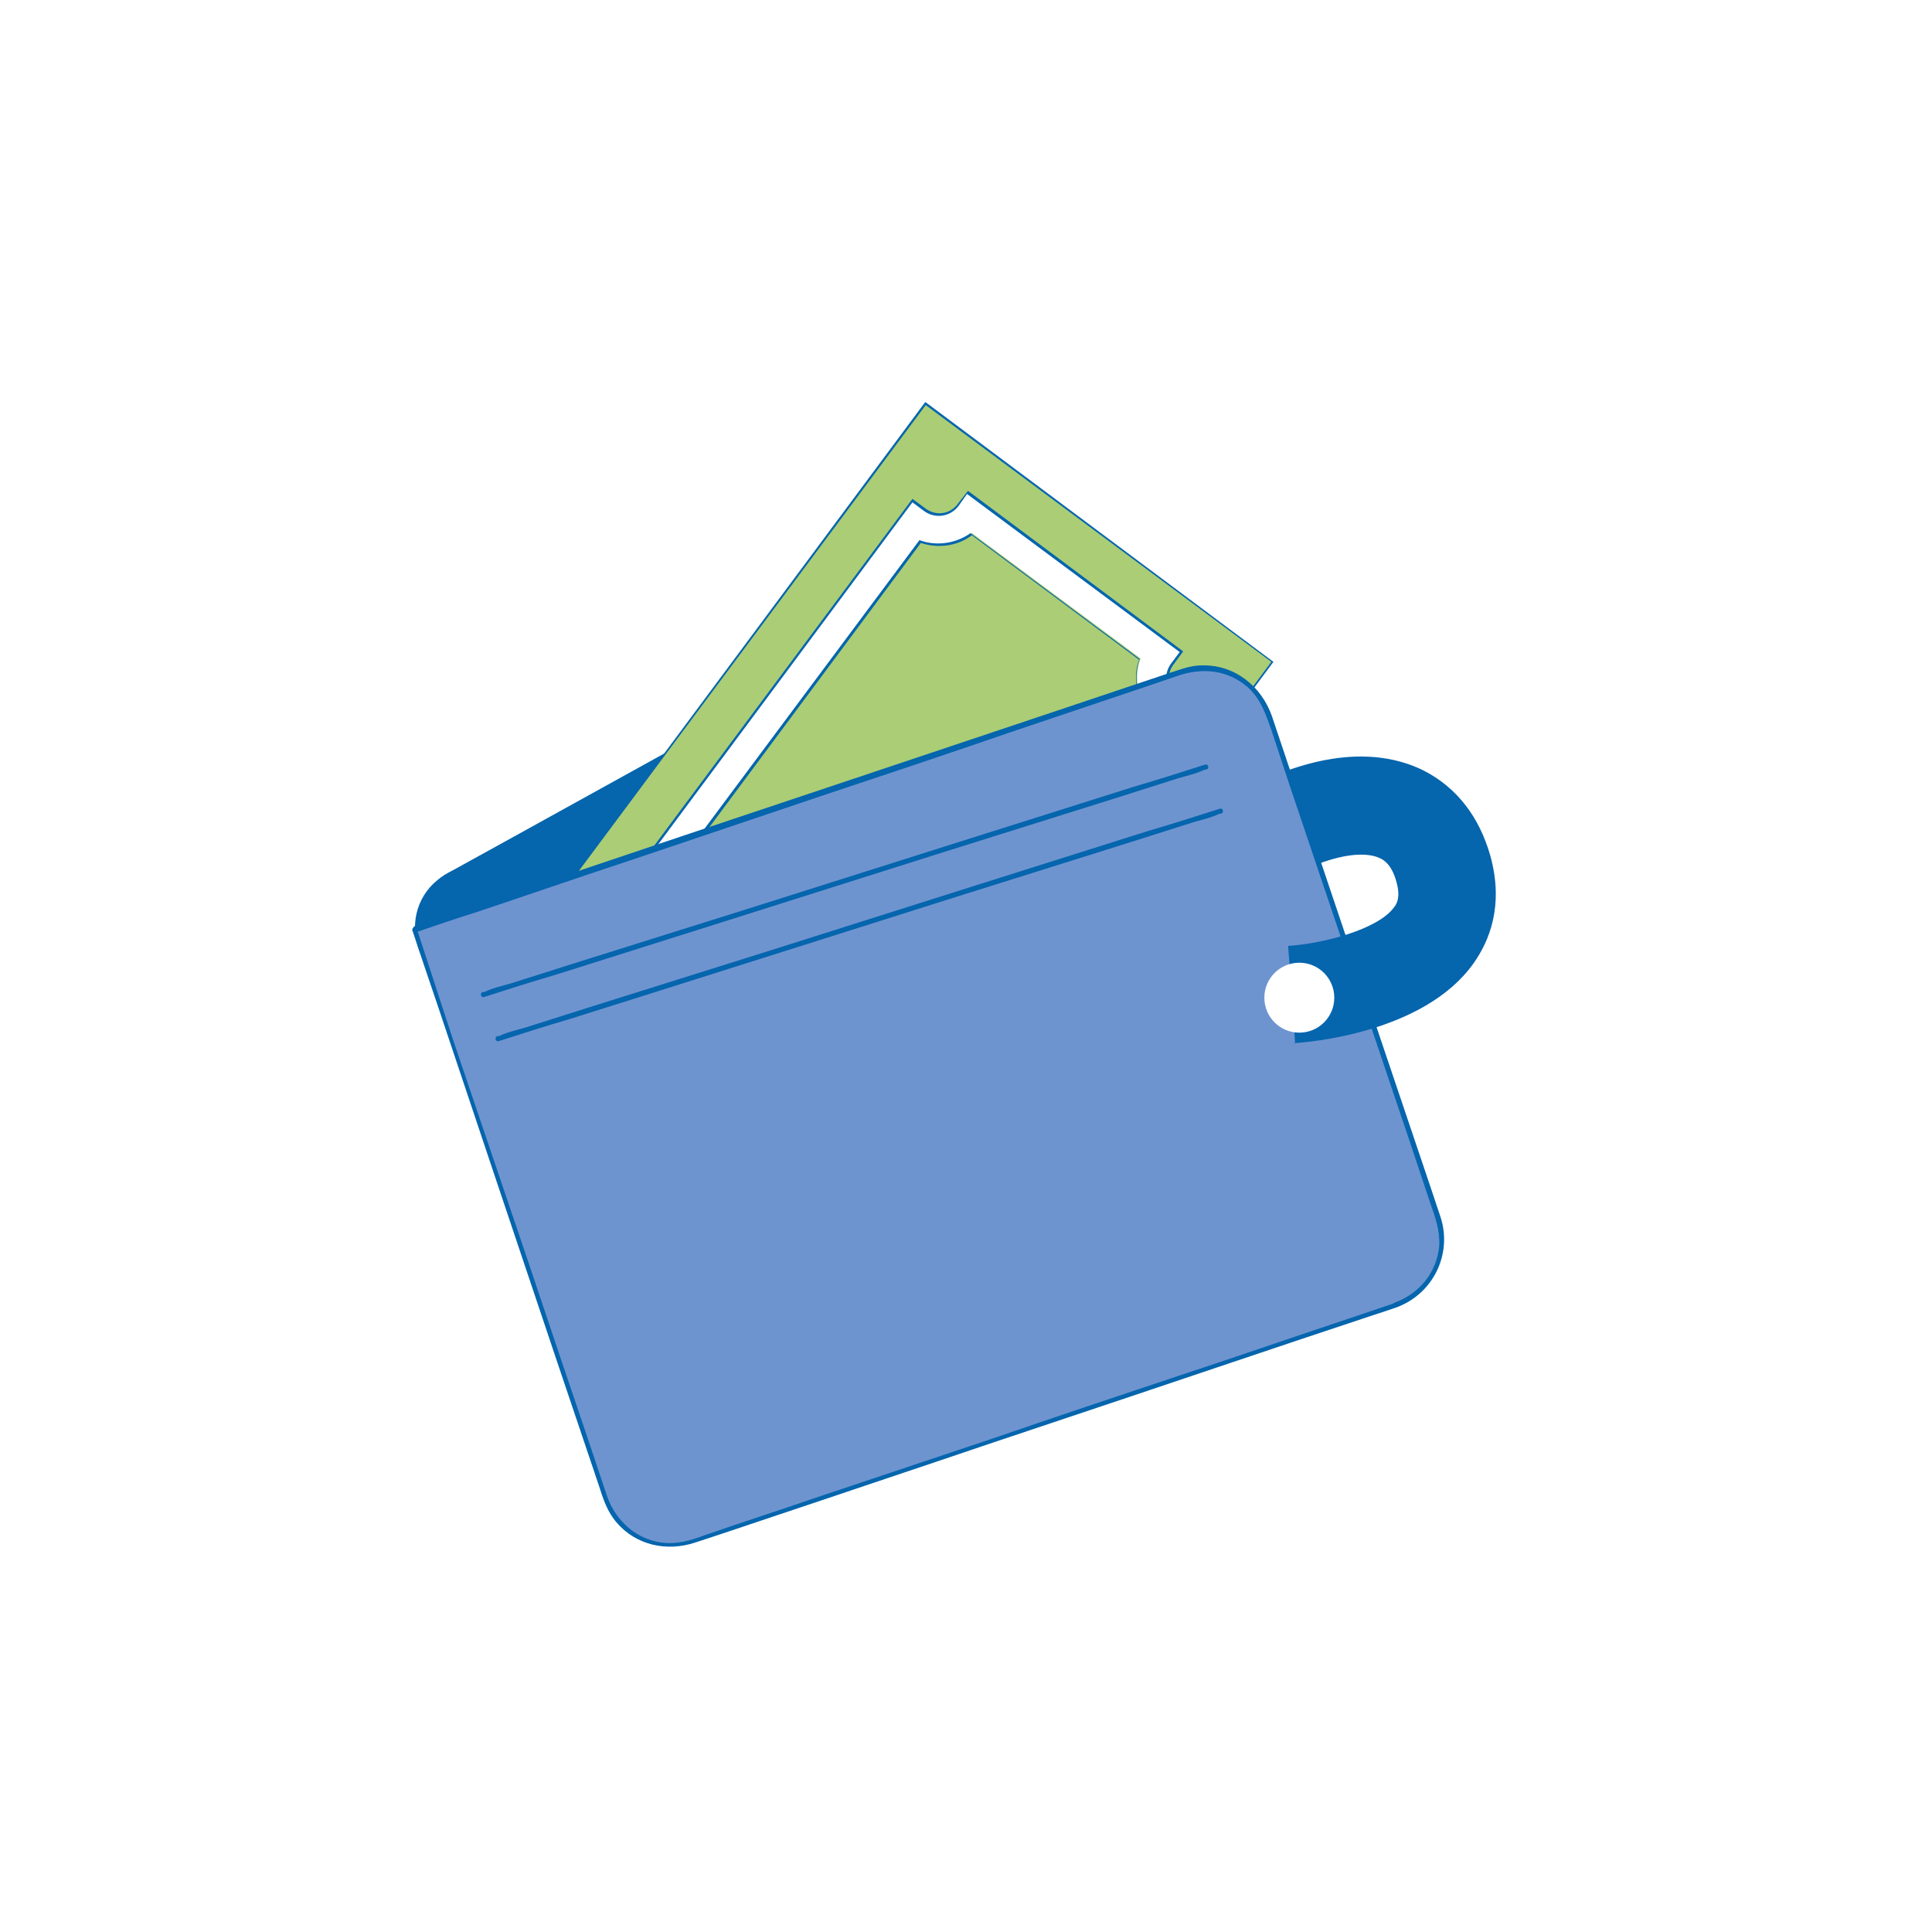
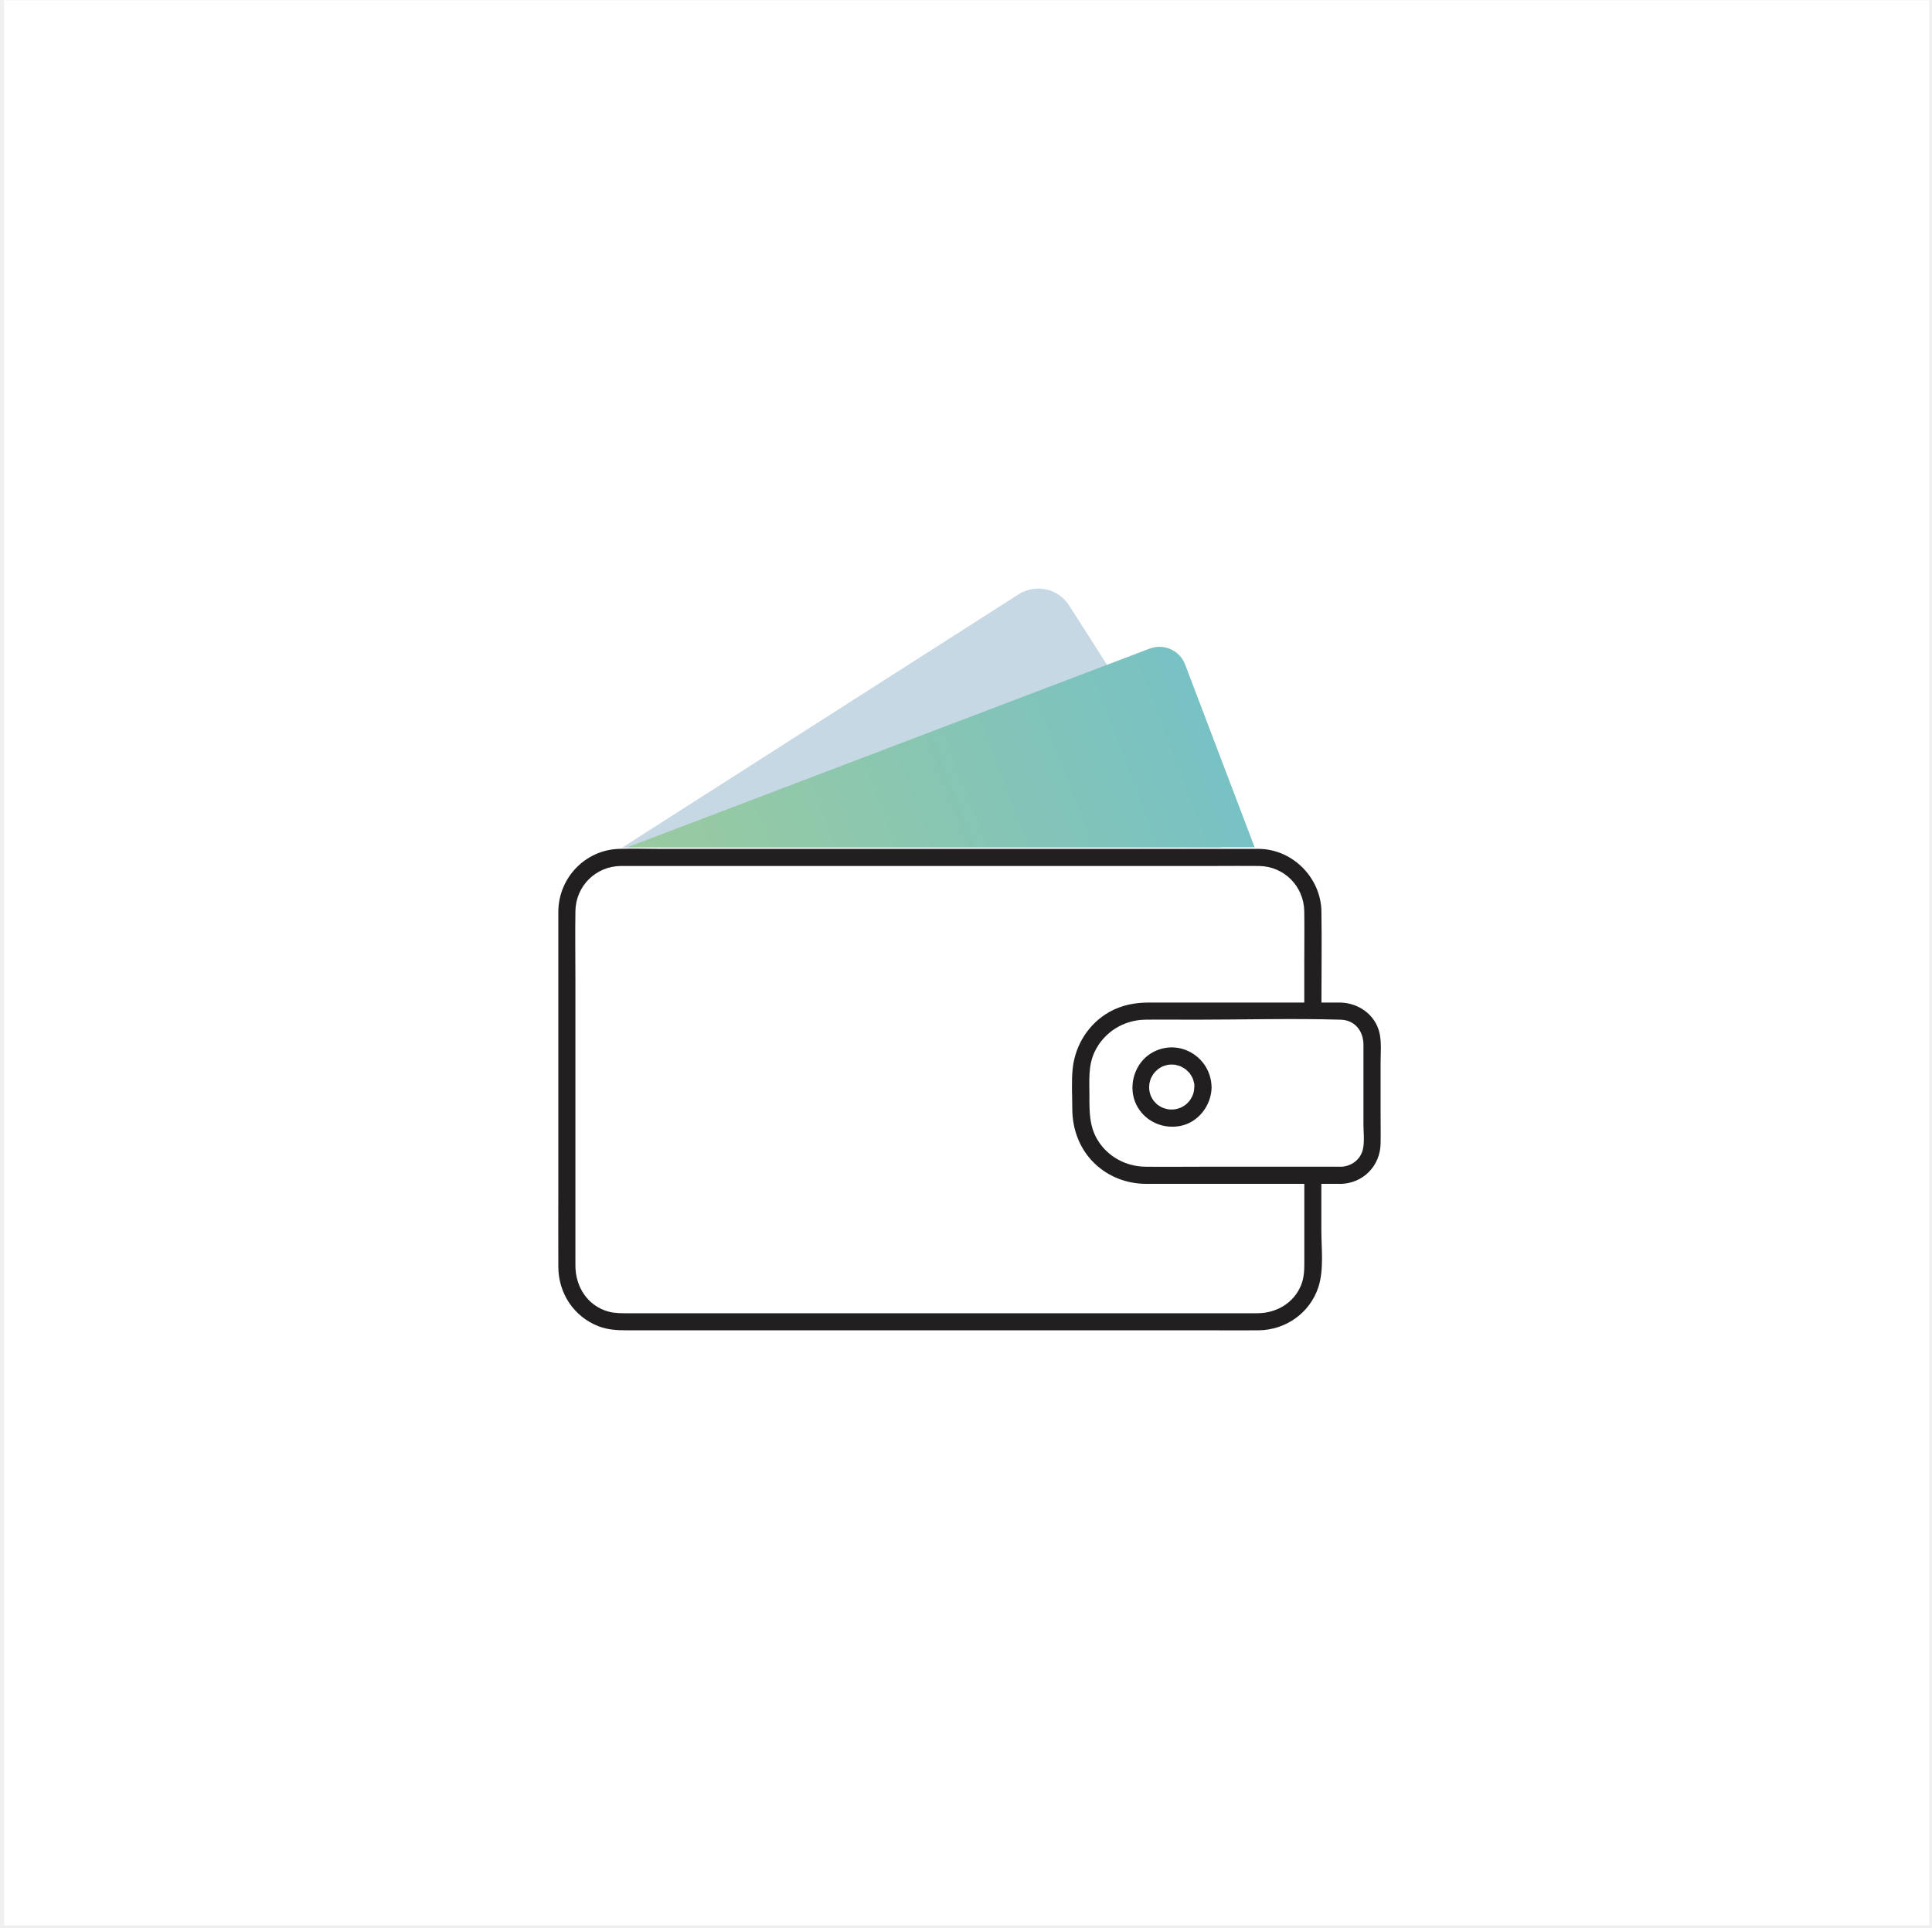
- <svg xmlns="http://www.w3.org/2000/svg" width="40" height="40" viewBox="0 0 40 40" fill="none">
-   <rect width="40" height="40" fill="white" />
-   <g clip-path="url(#clip0_1202_5404)">
-     <path d="M26.872 24.175L13.85 31.388L8.737 19.699C8.491 19.134 8.708 18.468 9.259 18.164L20.209 12.095C20.803 11.762 21.556 12.023 21.831 12.645L26.872 24.175Z" fill="#0565AD" />
-     <path d="M26.843 24.102C26.408 24.349 25.974 24.581 25.554 24.827C24.511 25.406 23.483 25.971 22.44 26.55C21.194 27.246 19.948 27.941 18.688 28.622L15.429 30.432L14.357 31.026L14.024 31.214C14.024 31.214 13.879 31.272 13.85 31.316C13.85 31.316 13.836 31.316 13.821 31.316H13.894C13.517 30.476 13.141 29.636 12.778 28.781C12.04 27.086 11.301 25.392 10.562 23.697L8.926 19.945C8.882 19.858 8.839 19.757 8.81 19.67C8.578 19.12 8.781 18.497 9.302 18.193C9.534 18.062 9.766 17.932 9.997 17.802L14.126 15.513C15.675 14.659 17.211 13.804 18.761 12.949L20.064 12.225C20.064 12.225 20.18 12.153 20.253 12.124C20.832 11.82 21.527 12.066 21.788 12.66C22.193 13.558 22.57 14.456 22.961 15.354C23.7 17.063 24.453 18.758 25.192 20.467L26.741 24.001L26.828 24.189C26.828 24.189 26.944 24.189 26.915 24.131C26.524 23.248 26.148 22.364 25.757 21.495L23.497 16.324L21.933 12.761C21.875 12.645 21.831 12.515 21.759 12.414C21.426 11.935 20.788 11.762 20.267 11.993C20.006 12.109 19.745 12.269 19.499 12.414C18.094 13.196 16.689 13.963 15.299 14.745C13.749 15.6 12.185 16.469 10.635 17.324L9.375 18.019C9.259 18.077 9.157 18.135 9.056 18.222C8.607 18.584 8.477 19.192 8.694 19.714C9.085 20.626 9.49 21.539 9.882 22.437C10.635 24.16 11.388 25.884 12.141 27.608L13.72 31.2L13.792 31.388C13.792 31.388 13.85 31.417 13.865 31.403C14.299 31.157 14.734 30.925 15.154 30.678C16.197 30.099 17.225 29.534 18.268 28.955C19.514 28.26 20.759 27.564 22.02 26.884C23.106 26.275 24.192 25.681 25.279 25.073L26.351 24.479C26.51 24.392 26.713 24.32 26.857 24.204C26.857 24.204 26.872 24.204 26.886 24.204C26.944 24.175 26.886 24.073 26.828 24.117L26.843 24.102Z" fill="#0565AD" />
-     <path d="M10.287 20.496L19.282 8.865L25.568 13.544L16.863 25.218L10.287 20.496Z" fill="white" />
-     <path d="M19.05 11.197L12.344 20.221C12.575 20.526 12.633 20.931 12.503 21.293L15.994 23.886C16.298 23.654 16.704 23.596 17.066 23.727L23.772 14.703C23.54 14.399 23.482 13.993 23.613 13.631L20.122 11.038C19.818 11.27 19.412 11.328 19.05 11.197Z" fill="#AACD76" />
-     <path d="M15.979 23.915L12.474 21.308C12.605 20.945 12.547 20.54 12.315 20.236V20.207L19.036 11.183C19.383 11.313 19.789 11.255 20.093 11.038L23.598 13.645C23.468 14.007 23.526 14.413 23.758 14.717V14.746L17.037 23.785C16.675 23.654 16.284 23.712 15.979 23.929V23.915ZM12.518 21.293L15.979 23.871C16.284 23.64 16.689 23.582 17.051 23.712L23.743 14.717C23.526 14.413 23.453 14.007 23.584 13.66L20.122 11.082C19.818 11.313 19.412 11.357 19.065 11.241L12.373 20.236C12.59 20.54 12.663 20.945 12.532 21.293H12.518Z" fill="#0565AD" />
-     <path d="M19.166 8.358L9.519 21.322L16.704 26.667L26.35 13.703L19.166 8.358ZM24.366 14.427L24.612 14.616L17.211 24.581L16.964 24.393C16.747 24.233 16.428 24.277 16.269 24.494L16.081 24.74L11.649 21.452L11.837 21.206C11.996 20.989 11.953 20.67 11.735 20.511L11.489 20.323L18.891 10.357L19.137 10.546C19.354 10.705 19.673 10.661 19.832 10.444L20.021 10.198L24.453 13.486L24.265 13.732C24.105 13.949 24.149 14.268 24.366 14.427Z" fill="#AACD76" />
-     <path d="M16.704 26.695H16.689L9.49 21.336L19.152 8.329H19.166L26.365 13.703L16.704 26.71V26.695ZM9.534 21.322L16.689 26.638L26.322 13.703L19.166 8.387L9.534 21.322ZM16.081 24.769H16.067L11.62 21.452L11.822 21.177C11.982 20.96 11.938 20.67 11.721 20.511L11.46 20.308L18.891 10.328L19.166 10.531C19.383 10.69 19.673 10.647 19.832 10.429L20.035 10.169H20.05L24.497 13.486L24.294 13.761C24.134 13.978 24.178 14.268 24.395 14.427L24.656 14.63L17.24 24.624L16.965 24.421C16.747 24.262 16.457 24.305 16.298 24.523L16.095 24.784L16.081 24.769ZM11.678 21.452L16.081 24.726L16.255 24.494C16.429 24.262 16.747 24.219 16.979 24.392L17.211 24.566L24.598 14.63L24.352 14.456C24.12 14.282 24.076 13.964 24.25 13.732L24.424 13.5L20.021 10.227L19.847 10.473C19.673 10.705 19.354 10.748 19.123 10.574L18.891 10.4L11.504 20.337L11.75 20.511C11.982 20.684 12.025 21.003 11.851 21.235L11.678 21.467V21.452Z" fill="#0565AD" />
-     <path d="M28.871 27.058L14.328 31.939C13.589 32.185 12.778 31.794 12.532 31.041L8.578 19.28L24.453 13.935C25.192 13.689 26.003 14.08 26.249 14.833L29.754 25.276C30 26.015 29.609 26.826 28.856 27.072L28.871 27.058Z" fill="#6E94D0" />
-     <path d="M28.856 26.986C28.422 27.131 28.002 27.275 27.567 27.42C26.524 27.768 25.481 28.13 24.424 28.477C23.12 28.912 21.817 29.347 20.513 29.796L16.878 31.012C16.124 31.273 15.357 31.519 14.603 31.78C14.444 31.838 14.285 31.896 14.111 31.925C13.401 32.055 12.778 31.606 12.561 30.954C12.344 30.303 12.112 29.607 11.88 28.927C11.46 27.695 11.055 26.464 10.635 25.233C10.215 24.002 9.795 22.742 9.375 21.511L8.665 19.338L8.636 19.236L8.592 19.309C9.012 19.164 9.432 19.019 9.853 18.889C10.895 18.541 11.938 18.179 12.996 17.831L16.993 16.484C18.297 16.05 19.601 15.615 20.904 15.166L23.7 14.225L24.381 13.993C24.887 13.819 25.409 13.863 25.829 14.225C26.104 14.471 26.206 14.79 26.321 15.108L26.698 16.253L27.958 19.99C28.378 21.235 28.798 22.481 29.218 23.727L29.609 24.9C29.711 25.189 29.812 25.465 29.798 25.783C29.754 26.334 29.392 26.783 28.871 26.971C28.798 27 28.827 27.102 28.9 27.073C29.667 26.797 30.073 25.972 29.827 25.204C29.754 24.987 29.682 24.77 29.609 24.552C29.233 23.437 28.856 22.322 28.48 21.206L27.118 17.165C26.857 16.383 26.597 15.615 26.336 14.833C26.119 14.21 25.568 13.761 24.887 13.776C24.641 13.776 24.438 13.863 24.207 13.935L21.962 14.688L18.239 15.934C16.849 16.397 15.473 16.861 14.082 17.324C12.909 17.715 11.721 18.121 10.548 18.512L8.665 19.149L8.578 19.178C8.578 19.178 8.534 19.222 8.534 19.251C8.708 19.772 8.882 20.294 9.056 20.801L10.244 24.349L11.547 28.231L12.402 30.766C12.489 31.041 12.576 31.302 12.764 31.519C13.169 31.997 13.807 32.128 14.386 31.939C14.966 31.751 15.516 31.563 16.081 31.374C17.211 30.998 18.355 30.607 19.485 30.23C20.803 29.781 22.121 29.347 23.453 28.898C24.612 28.506 25.785 28.115 26.944 27.724L28.813 27.102L28.9 27.073C28.9 27.073 28.943 26.942 28.871 26.971L28.856 26.986Z" fill="#0565AD" />
-     <path d="M10.026 20.641C10.519 20.481 11.026 20.322 11.518 20.177C12.706 19.8 13.908 19.424 15.096 19.047L19.398 17.686C20.643 17.295 21.889 16.904 23.135 16.513L24.366 16.122C24.554 16.064 24.771 16.02 24.945 15.933C24.945 15.933 24.96 15.933 24.974 15.933C25.047 15.919 25.018 15.803 24.945 15.832C24.453 15.991 23.946 16.15 23.453 16.295C22.266 16.672 21.064 17.049 19.876 17.425L15.574 18.787C14.328 19.178 13.082 19.569 11.837 19.96L10.606 20.351C10.417 20.409 10.2 20.452 10.026 20.539C10.026 20.539 10.012 20.539 9.997 20.539C9.925 20.554 9.954 20.67 10.026 20.641Z" fill="#0565AD" />
-     <path d="M10.33 21.554C10.823 21.394 11.33 21.235 11.822 21.09C13.01 20.714 14.212 20.337 15.4 19.96L19.702 18.599C20.948 18.208 22.193 17.817 23.439 17.426L24.67 17.035C24.858 16.977 25.076 16.933 25.25 16.846C25.25 16.846 25.264 16.846 25.279 16.846C25.351 16.832 25.322 16.716 25.25 16.745C24.757 16.904 24.25 17.064 23.758 17.208L20.18 18.338L15.878 19.7C14.632 20.091 13.387 20.482 12.141 20.873L10.91 21.264C10.722 21.322 10.504 21.365 10.33 21.452C10.33 21.452 10.316 21.452 10.302 21.452C10.229 21.467 10.258 21.583 10.33 21.554Z" fill="#0565AD" />
-     <path d="M26.814 21.611L26.683 19.584L26.741 20.598L26.669 19.584C27.364 19.54 28.537 19.251 28.871 18.773C28.914 18.715 29.001 18.584 28.914 18.266C28.813 17.889 28.639 17.802 28.581 17.773C28.32 17.643 27.871 17.672 27.321 17.875L26.625 15.963C28.016 15.456 28.957 15.687 29.493 15.963C30.16 16.31 30.623 16.904 30.855 17.715C31.145 18.758 30.826 19.497 30.507 19.946C29.479 21.394 27.06 21.583 26.785 21.597L26.814 21.611Z" fill="#0565AD" />
-     <path d="M26.901 21.38C27.301 21.38 27.625 21.056 27.625 20.656C27.625 20.256 27.301 19.932 26.901 19.932C26.501 19.932 26.177 20.256 26.177 20.656C26.177 21.056 26.501 21.38 26.901 21.38Z" fill="white" />
+ <svg xmlns="http://www.w3.org/2000/svg" width="449" height="448" viewBox="0 0 449 448" fill="none">
+   <rect width="447.401" height="447.401" transform="translate(0.96582 0.0566406)" fill="white" />
+   <g clip-path="url(#clip0_1243_9768)">
+     <path d="M284.209 196.674L248.47 140.729C245.935 136.76 240.677 135.605 236.708 138.14L144.625 196.98H283.731L284.223 196.674H284.209Z" fill="#C5D8E3" />
+     <path d="M303.128 274.604V293.124C303.128 294.983 303.115 296.789 302.424 298.568C300.778 302.803 296.676 305.206 292.241 305.219C290.834 305.219 289.427 305.219 288.02 305.219H146.046C144.48 305.219 142.966 305.259 141.426 304.847C136.554 303.506 133.739 299.085 133.726 294.187C133.726 291.956 133.726 289.713 133.726 287.482V227.687C133.726 222.39 133.646 217.079 133.726 211.782C133.806 205.954 138.426 201.347 144.254 201.268C145.263 201.254 146.272 201.268 147.294 201.268H282.338C285.749 201.268 289.175 201.228 292.587 201.268C298.468 201.347 303.048 206.007 303.115 211.875C303.168 215.964 303.115 220.067 303.115 224.156V234.591C303.115 237.153 307.097 237.153 307.097 234.591C307.097 226.983 307.217 219.363 307.097 211.769C306.978 204.175 300.592 197.418 292.64 197.298C291.79 197.298 290.954 197.298 290.104 197.298H153.467C150.241 197.298 146.989 197.179 143.763 197.298C135.983 197.59 129.876 204.003 129.756 211.743C129.743 213.269 129.756 214.783 129.756 216.309V276.065C129.756 282.198 129.73 288.332 129.756 294.465C129.783 300.599 133.381 306.042 139.129 308.259C141.267 309.082 143.484 309.188 145.727 309.188H281.236C284.993 309.188 288.763 309.228 292.52 309.188C298.8 309.109 304.389 305.192 306.38 299.192C307.721 295.156 307.084 290.137 307.084 285.955V274.578C307.084 272.016 303.101 272.016 303.101 274.578L303.128 274.604Z" fill="#221F20" />
+     <path d="M311.624 271.166C300.632 271.166 289.626 271.166 278.634 271.166C274.478 271.166 270.336 271.219 266.181 271.166C261.72 271.113 257.511 268.883 255.148 265.059C253.144 261.82 253.183 258.381 253.183 254.73C253.183 251.079 252.865 247.667 254.405 244.441C256.582 239.888 261.136 237.06 266.154 236.994C269.924 236.94 273.695 236.994 277.452 236.994C288.803 236.994 300.22 236.662 311.571 236.994C314.904 237.087 316.855 239.649 316.868 242.808C316.868 245.477 316.868 248.159 316.868 250.827V261.329C316.868 263.187 317.16 265.351 316.722 267.183C316.151 269.56 314.014 271.1 311.624 271.179C309.062 271.259 309.062 275.242 311.624 275.162C316.802 275.003 320.732 271.007 320.851 265.842C320.904 263.373 320.851 260.904 320.851 258.434V247.11C320.851 244.853 321.103 242.37 320.612 240.14C319.656 235.812 315.674 233.051 311.385 233.011C309.62 232.998 307.841 233.011 306.075 233.011C298.813 233.011 291.551 233.011 284.289 233.011H267.044C263.817 233.011 260.711 233.582 257.857 235.175C253.024 237.883 249.878 242.862 249.294 248.345C248.975 251.425 249.201 254.637 249.201 257.731C249.214 262.537 250.94 267.143 254.471 270.489C257.697 273.542 261.932 275.136 266.353 275.149C268.066 275.149 269.778 275.149 271.491 275.149H310.642C310.974 275.149 311.292 275.149 311.624 275.149C314.187 275.149 314.187 271.166 311.624 271.166Z" fill="#221F20" />
+     <path d="M277.545 252.619C277.532 253.814 277.253 254.677 276.483 255.792C276.151 256.283 276.616 255.646 276.39 255.912C276.284 256.031 276.178 256.151 276.071 256.257C275.979 256.35 275.899 256.429 275.806 256.522C275.793 256.536 275.315 256.934 275.633 256.695C275.381 256.894 275.116 257.053 274.837 257.213C274.731 257.279 274.611 257.332 274.505 257.385C274.292 257.478 274.279 257.491 274.452 257.412C274.359 257.452 274.279 257.478 274.186 257.518C273.881 257.624 273.576 257.717 273.257 257.783C273.164 257.797 272.752 257.863 273.111 257.823C272.952 257.85 272.779 257.85 272.606 257.863C272.275 257.876 271.943 257.863 271.597 257.837C271.239 257.797 272.036 257.943 271.438 257.81C271.252 257.77 271.053 257.73 270.867 257.677C270.681 257.624 270.496 257.558 270.323 257.505C270.27 257.491 269.978 257.345 270.27 257.491C269.978 257.359 269.699 257.213 269.433 257.04C268.902 256.708 268.69 256.496 268.146 255.872C268.345 256.111 268.146 255.872 268.106 255.832C268 255.673 267.893 255.513 267.801 255.354C267.734 255.248 267.668 255.142 267.615 255.022C267.615 254.995 267.336 254.438 267.495 254.81C267.376 254.518 267.283 254.199 267.203 253.894C267.177 253.761 267.15 253.641 267.123 253.509C267.084 253.27 267.084 253.256 267.11 253.455C267.11 253.363 267.084 253.256 267.084 253.163C267.057 252.858 267.057 252.553 267.084 252.261C267.084 252.234 267.163 251.597 267.097 251.995C267.123 251.862 267.137 251.743 267.177 251.61C267.243 251.291 267.349 250.986 267.455 250.681C267.641 250.136 267.283 250.96 267.562 250.455C267.654 250.296 267.734 250.123 267.84 249.951C267.92 249.818 268.013 249.685 268.093 249.552C268.146 249.486 268.398 249.167 268.186 249.433C268.385 249.194 268.597 248.968 268.836 248.756C268.809 248.782 269.274 248.384 269.062 248.543C268.849 248.703 269.341 248.344 269.314 248.357C269.633 248.145 269.964 247.959 270.31 247.8C270.23 247.84 269.991 247.906 270.363 247.787C270.549 247.72 270.721 247.667 270.907 247.614C271.027 247.574 271.159 247.548 271.279 247.521C271.239 247.521 271.876 247.415 271.597 247.455C271.319 247.495 271.969 247.428 271.929 247.428C272.102 247.428 272.261 247.428 272.434 247.428C272.606 247.428 272.766 247.441 272.938 247.455C273.39 247.481 272.792 247.388 273.191 247.495C273.576 247.587 273.934 247.68 274.306 247.813C274.877 248.012 274.133 247.72 274.452 247.88C274.651 247.972 274.85 248.079 275.036 248.198C275.142 248.265 275.248 248.331 275.355 248.397C275.461 248.464 275.567 248.543 275.66 248.61C275.501 248.49 275.514 248.504 275.7 248.65C275.925 248.875 276.151 249.088 276.364 249.313C276.762 249.725 276.191 249.035 276.523 249.499C276.629 249.659 276.735 249.805 276.828 249.977C276.921 250.15 277.014 250.309 277.107 250.482C277.306 250.827 277.067 250.296 277.213 250.707C277.346 251.079 277.439 251.451 277.532 251.823C277.545 251.876 277.585 252.208 277.545 251.876C277.572 252.141 277.585 252.407 277.585 252.672C277.598 253.748 278.488 254.664 279.576 254.664C280.665 254.664 281.581 253.748 281.568 252.672C281.515 248.769 279.112 245.384 275.474 244.003C271.836 242.622 267.694 243.817 265.331 246.711C262.968 249.605 262.397 254 264.428 257.385C266.46 260.771 270.35 262.404 274.173 261.713C278.474 260.943 281.515 256.947 281.581 252.685C281.594 251.61 280.652 250.694 279.59 250.694C278.528 250.694 277.611 251.61 277.598 252.685L277.545 252.619Z" fill="#221F20" />
+     <path d="M267.19 150.739L145.82 196.913H291.578L275.421 154.443C274.173 151.151 270.482 149.491 267.19 150.753V150.739Z" fill="url(#paint0_linear_1243_9768)" />
  </g>
  <defs>
-     <clipPath id="clip0_1202_5404">
-       <rect width="22.48" height="23.711" fill="white" transform="translate(8.52002 8.3291)" />
+     <linearGradient id="paint0_linear_1243_9768" x1="151.401" y1="222.524" x2="282.37" y2="172.695" gradientUnits="userSpaceOnUse">
+       <stop stop-color="#9BCB9E" />
+       <stop offset="1" stop-color="#78C1C4" />
+     </linearGradient>
+     <clipPath id="clip0_1243_9768">
+       <rect width="191.174" height="172.415" fill="white" transform="translate(129.743 136.8)" />
    </clipPath>
  </defs>
</svg>
